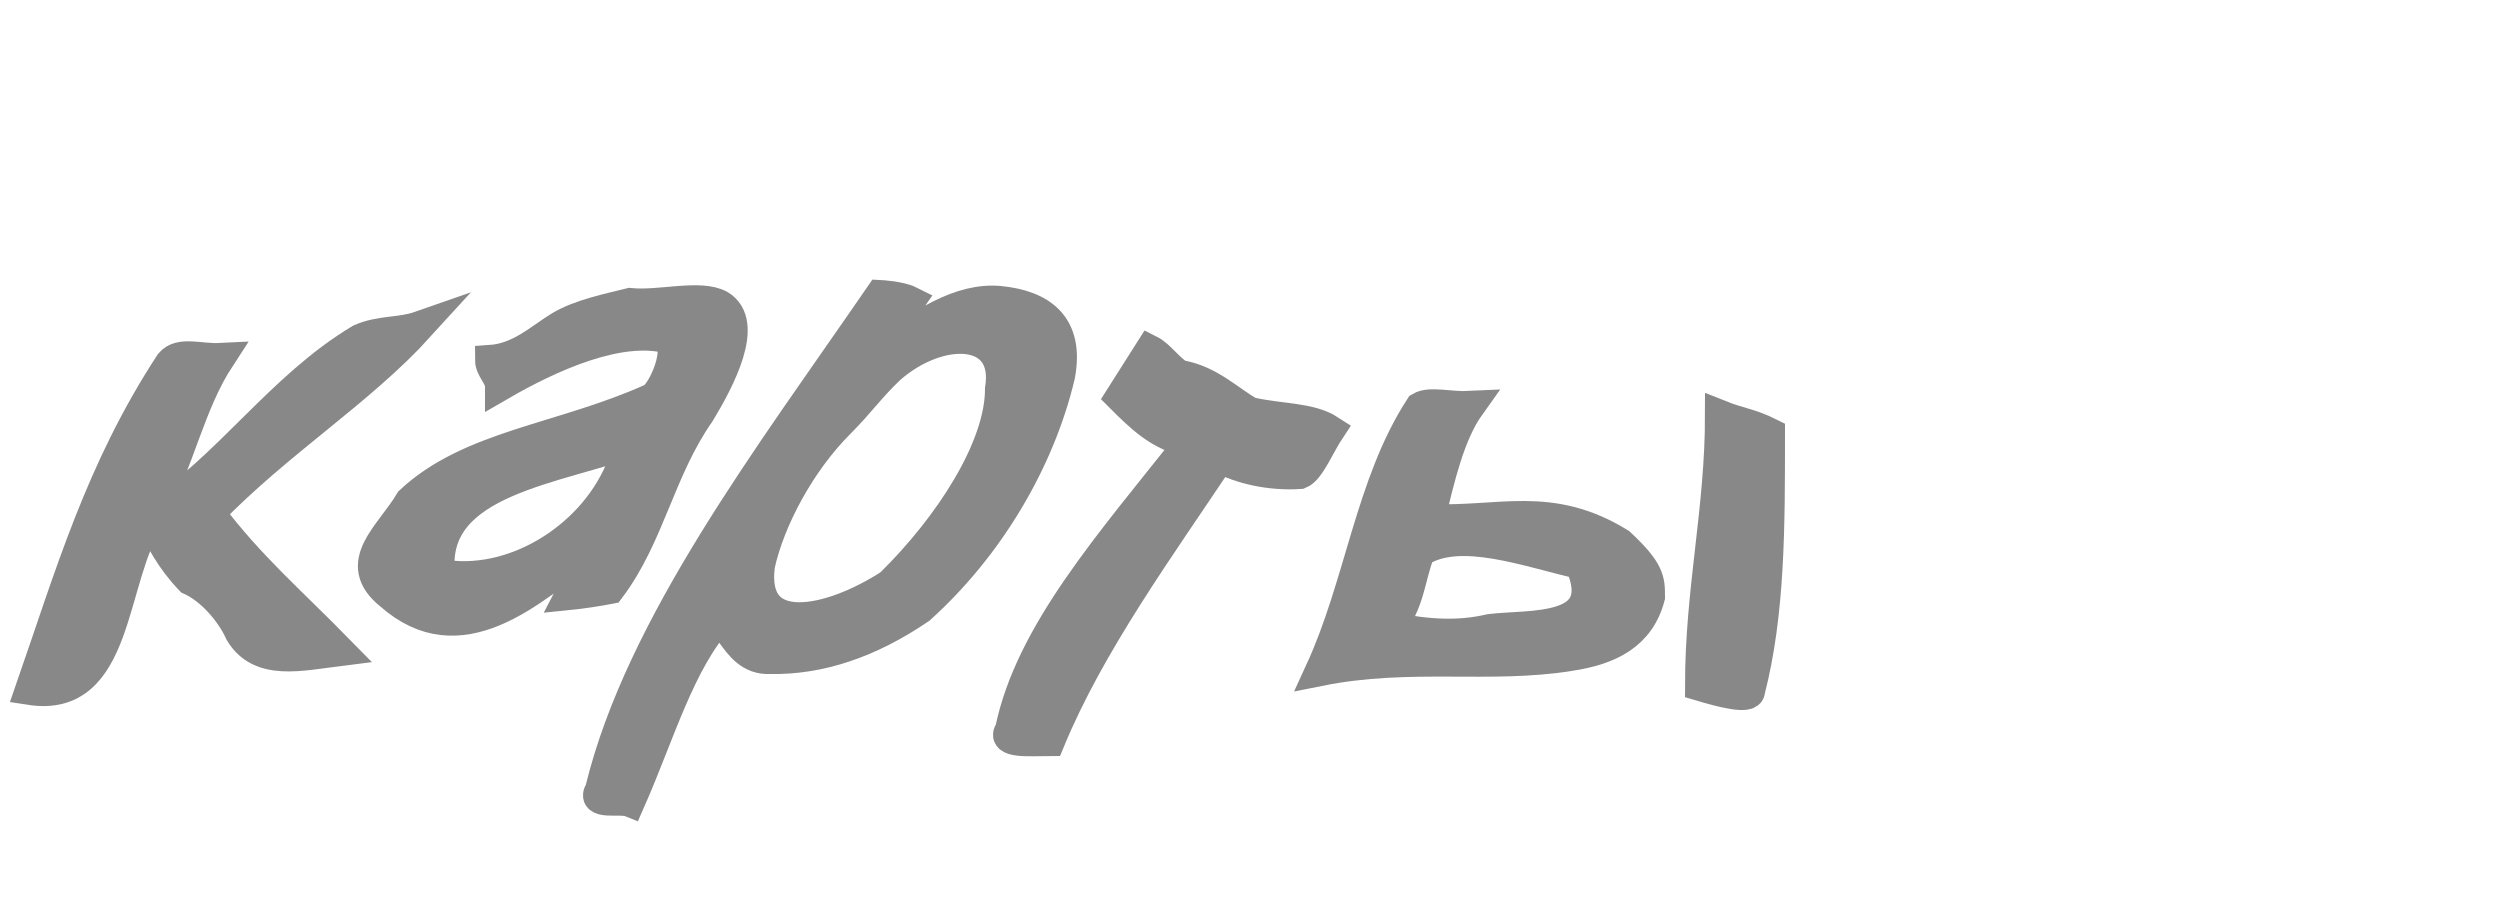
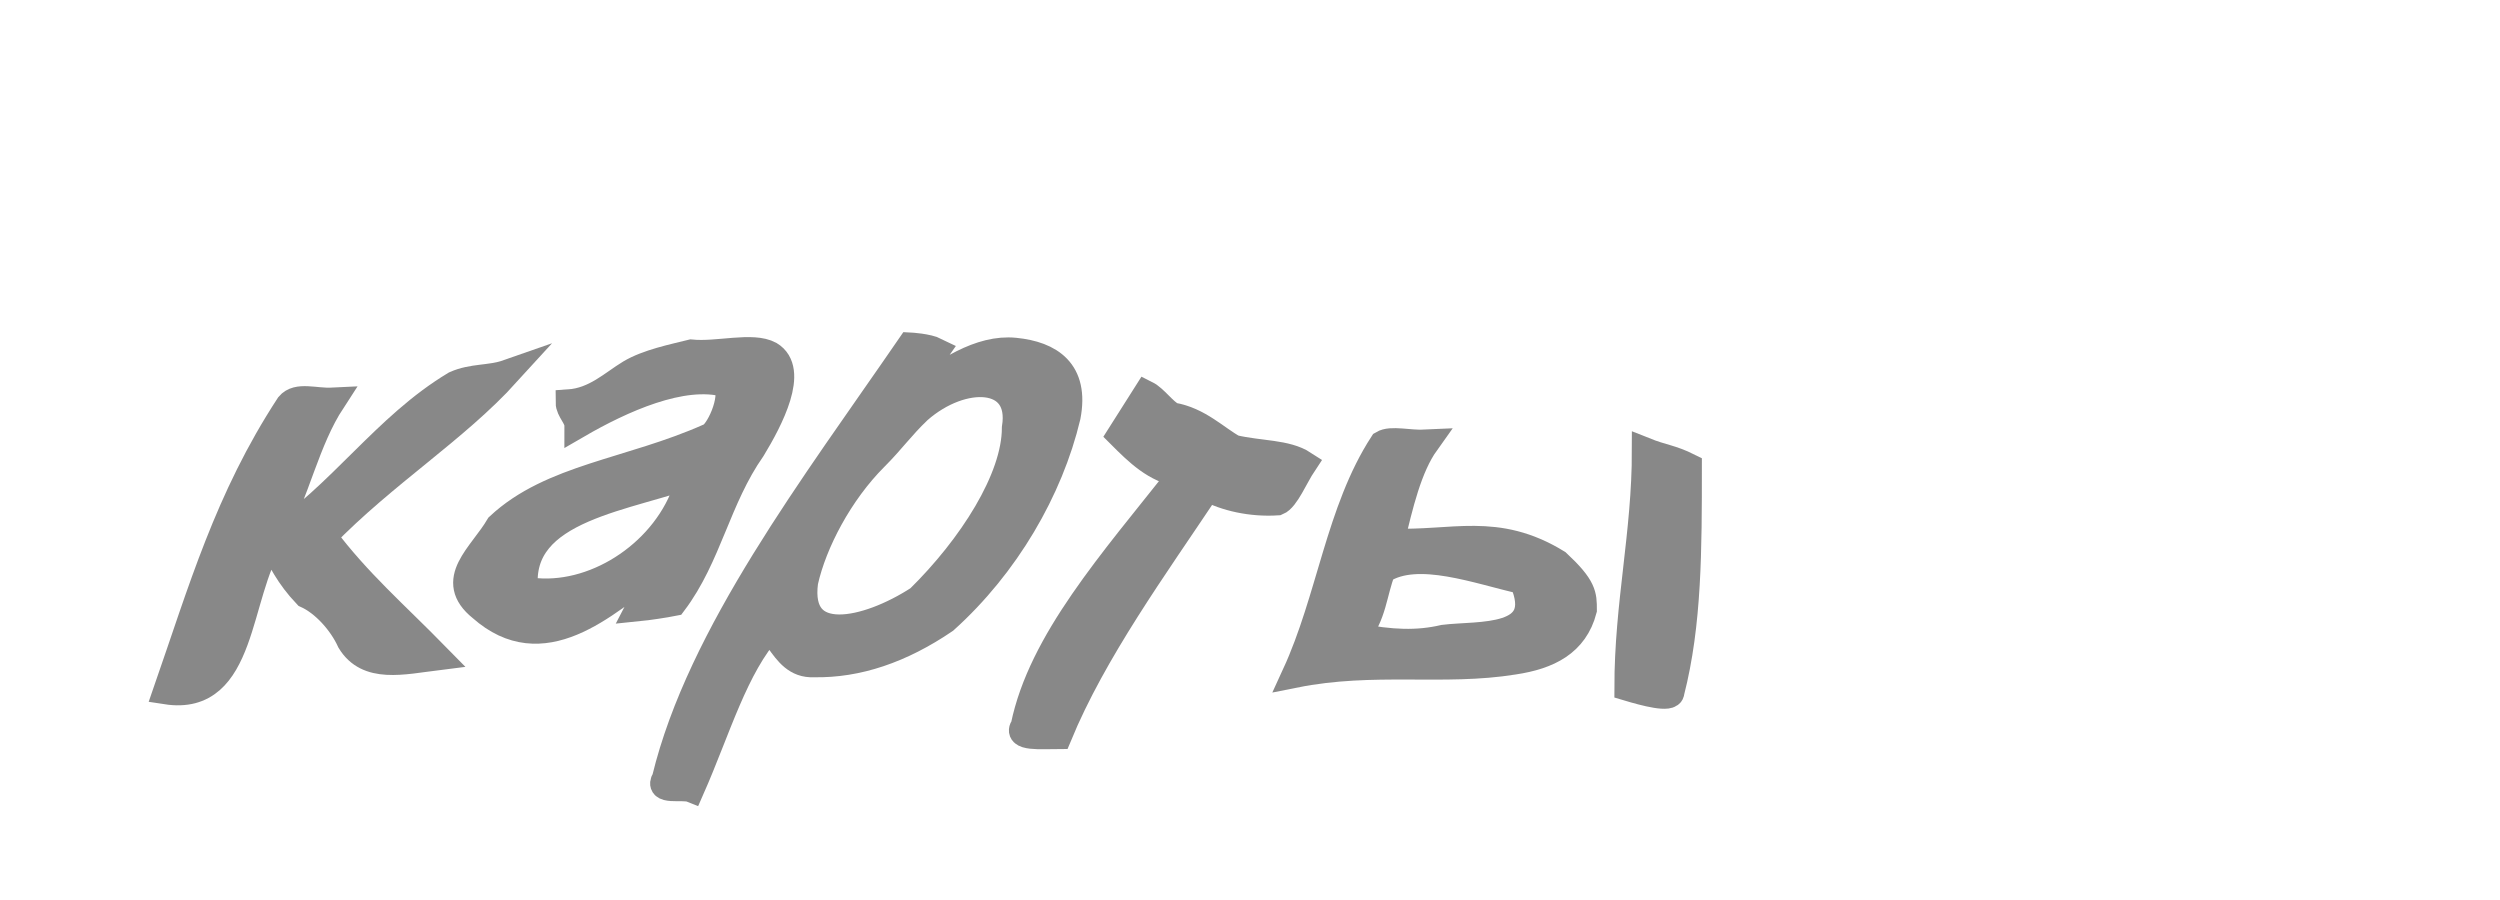
<svg xmlns="http://www.w3.org/2000/svg" width="100" height="36">
-   <g style="stroke-miterlimit:10;stroke-width:3px" transform="scale(0.4 0.4) translate(-12 -40)" fill="#888" stroke="#888" stroke-width="2">
+   <g style="stroke-miterlimit:10;stroke-width:3px" transform="scale(0.35 0.35) translate(4 -30)" fill="#888" stroke="#888" stroke-width="2">
    <path transform="translate(-163 -8)" d="M217,80.6c-2,0.7-4,0.4-6,1.3c-8,4.8-13,12.6-21,17.9c3-5.8,4-11.4,7-16c-2,0.1-4-0.7-5,0.5c-7,10.7-10,21.2-14,32.7c9,1.4,8-11.1,12-17.2c1,2.1,2,4.1,4,6.2c2,0.9,4,3.1,5,5.3c2,3.3,6,2.3,10,1.8c-5-5.1-9-8.5-13-13.8C203,92.1,211,87.2,217,80.6L217,80.6z" />
    <path transform="translate(-3 -3)" d="M78,73.3c-2,0.5-5,1.1-7,2.3c-2,1.2-4,3.2-7,3.4c0,0.9,1,1.7,1,2.6c5-2.9,12-6.1,17-4.7c1,1.6-1,5.8-2,6c-9,4-18,4.6-24,10.2c-2,3.4-6,6.2-2,9.4c7,6.2,14-0.2,20-4.8c-1,2-1,2.9-2,4.8c1-0.1,3-0.4,4-0.6c4-5.3,5-11.9,9-17.6c2-3.3,5-9,2-10.8C85,72.4,81,73.6,78,73.3L78,73.3z M77,90c-3,7-11,11.7-18,10.4c-1-9.5,12-10.4,20-13.5C78,87.9,78,88.9,77,90L77,90z" />
    <path transform="translate(-64 -10)" d="M176,80.1c-4-0.4-8,2.3-12,5.3c1-1.5,2-3.9,3-5.3c-1-0.5-3-0.6-3-0.6c-11,16-24,33-28,49.5c-1,1.6,2,0.8,3,1.2c3-6.8,5-14,9-18.4c3-3.7,1,0.4,1,1.4c1,1.4,2,2.8,4,2.7c5,0.1,10-1.6,15-5c7-6.3,12-14.9,14-23.3C183,82.4,180,80.5,176,80.1L176,80.1z M165,108.4c-6,3.9-14,5.6-13-1.9c1-4.5,4-10.2,8-14.2c2-2,3-3.5,5-5.4c5-4.4,12-4.2,11,2C176,94.7,171,102.5,165,108.4L165,108.4z" />
    <path transform="translate(16 2)" d="M108,77.7c2,2,4,4,7,4.5c-8,10.1-16,19.1-18,28.8c-1,1.4,2,1.1,4,1.1c4-9.7,11-19.3,17-28.3c2,1.1,5,1.8,8,1.6c1-0.4,2-2.9,3-4.4c-2-1.3-5-1.1-8-1.8c-2-1.1-4-3.2-7-3.7c-1-0.5-2-2-3-2.5C110,74.6,109,76.1,108,77.7L108,77.7z" />
    <path transform="translate(-76 2)" d="M260,79.5c0,9.5-2,17.5-2,27.1c2,0.6,5,1.4,5,0.5c2-7.8,2-16.3,2-25.8C263,80.3,262,80.3,260,79.5C260,79.5,260,79.5,260,79.5z" />
    <path transform="translate(-76 2)" d="M250,92.3c-7-4.3-12-2.1-19-2.4c1-4.2,2-8.5,4-11.3c-2,0.1-4-0.5-5,0.1c-5,7.7-6,17.7-10,26.4c9-1.8,17-0.2,25-1.5c4-0.6,7-2.1,8-5.9C253,96,253,95.1,250,92.3C250,92.3,250,92.3,250,92.3z M237,100.9c-3,0.7-6,0.6-10-0.2c2-2.3,2-5,3-7.5c4-2.6,11,0.1,16,1.2C249,101.3,241,100.4,237,100.9L237,100.9z" />
  </g>
</svg>
